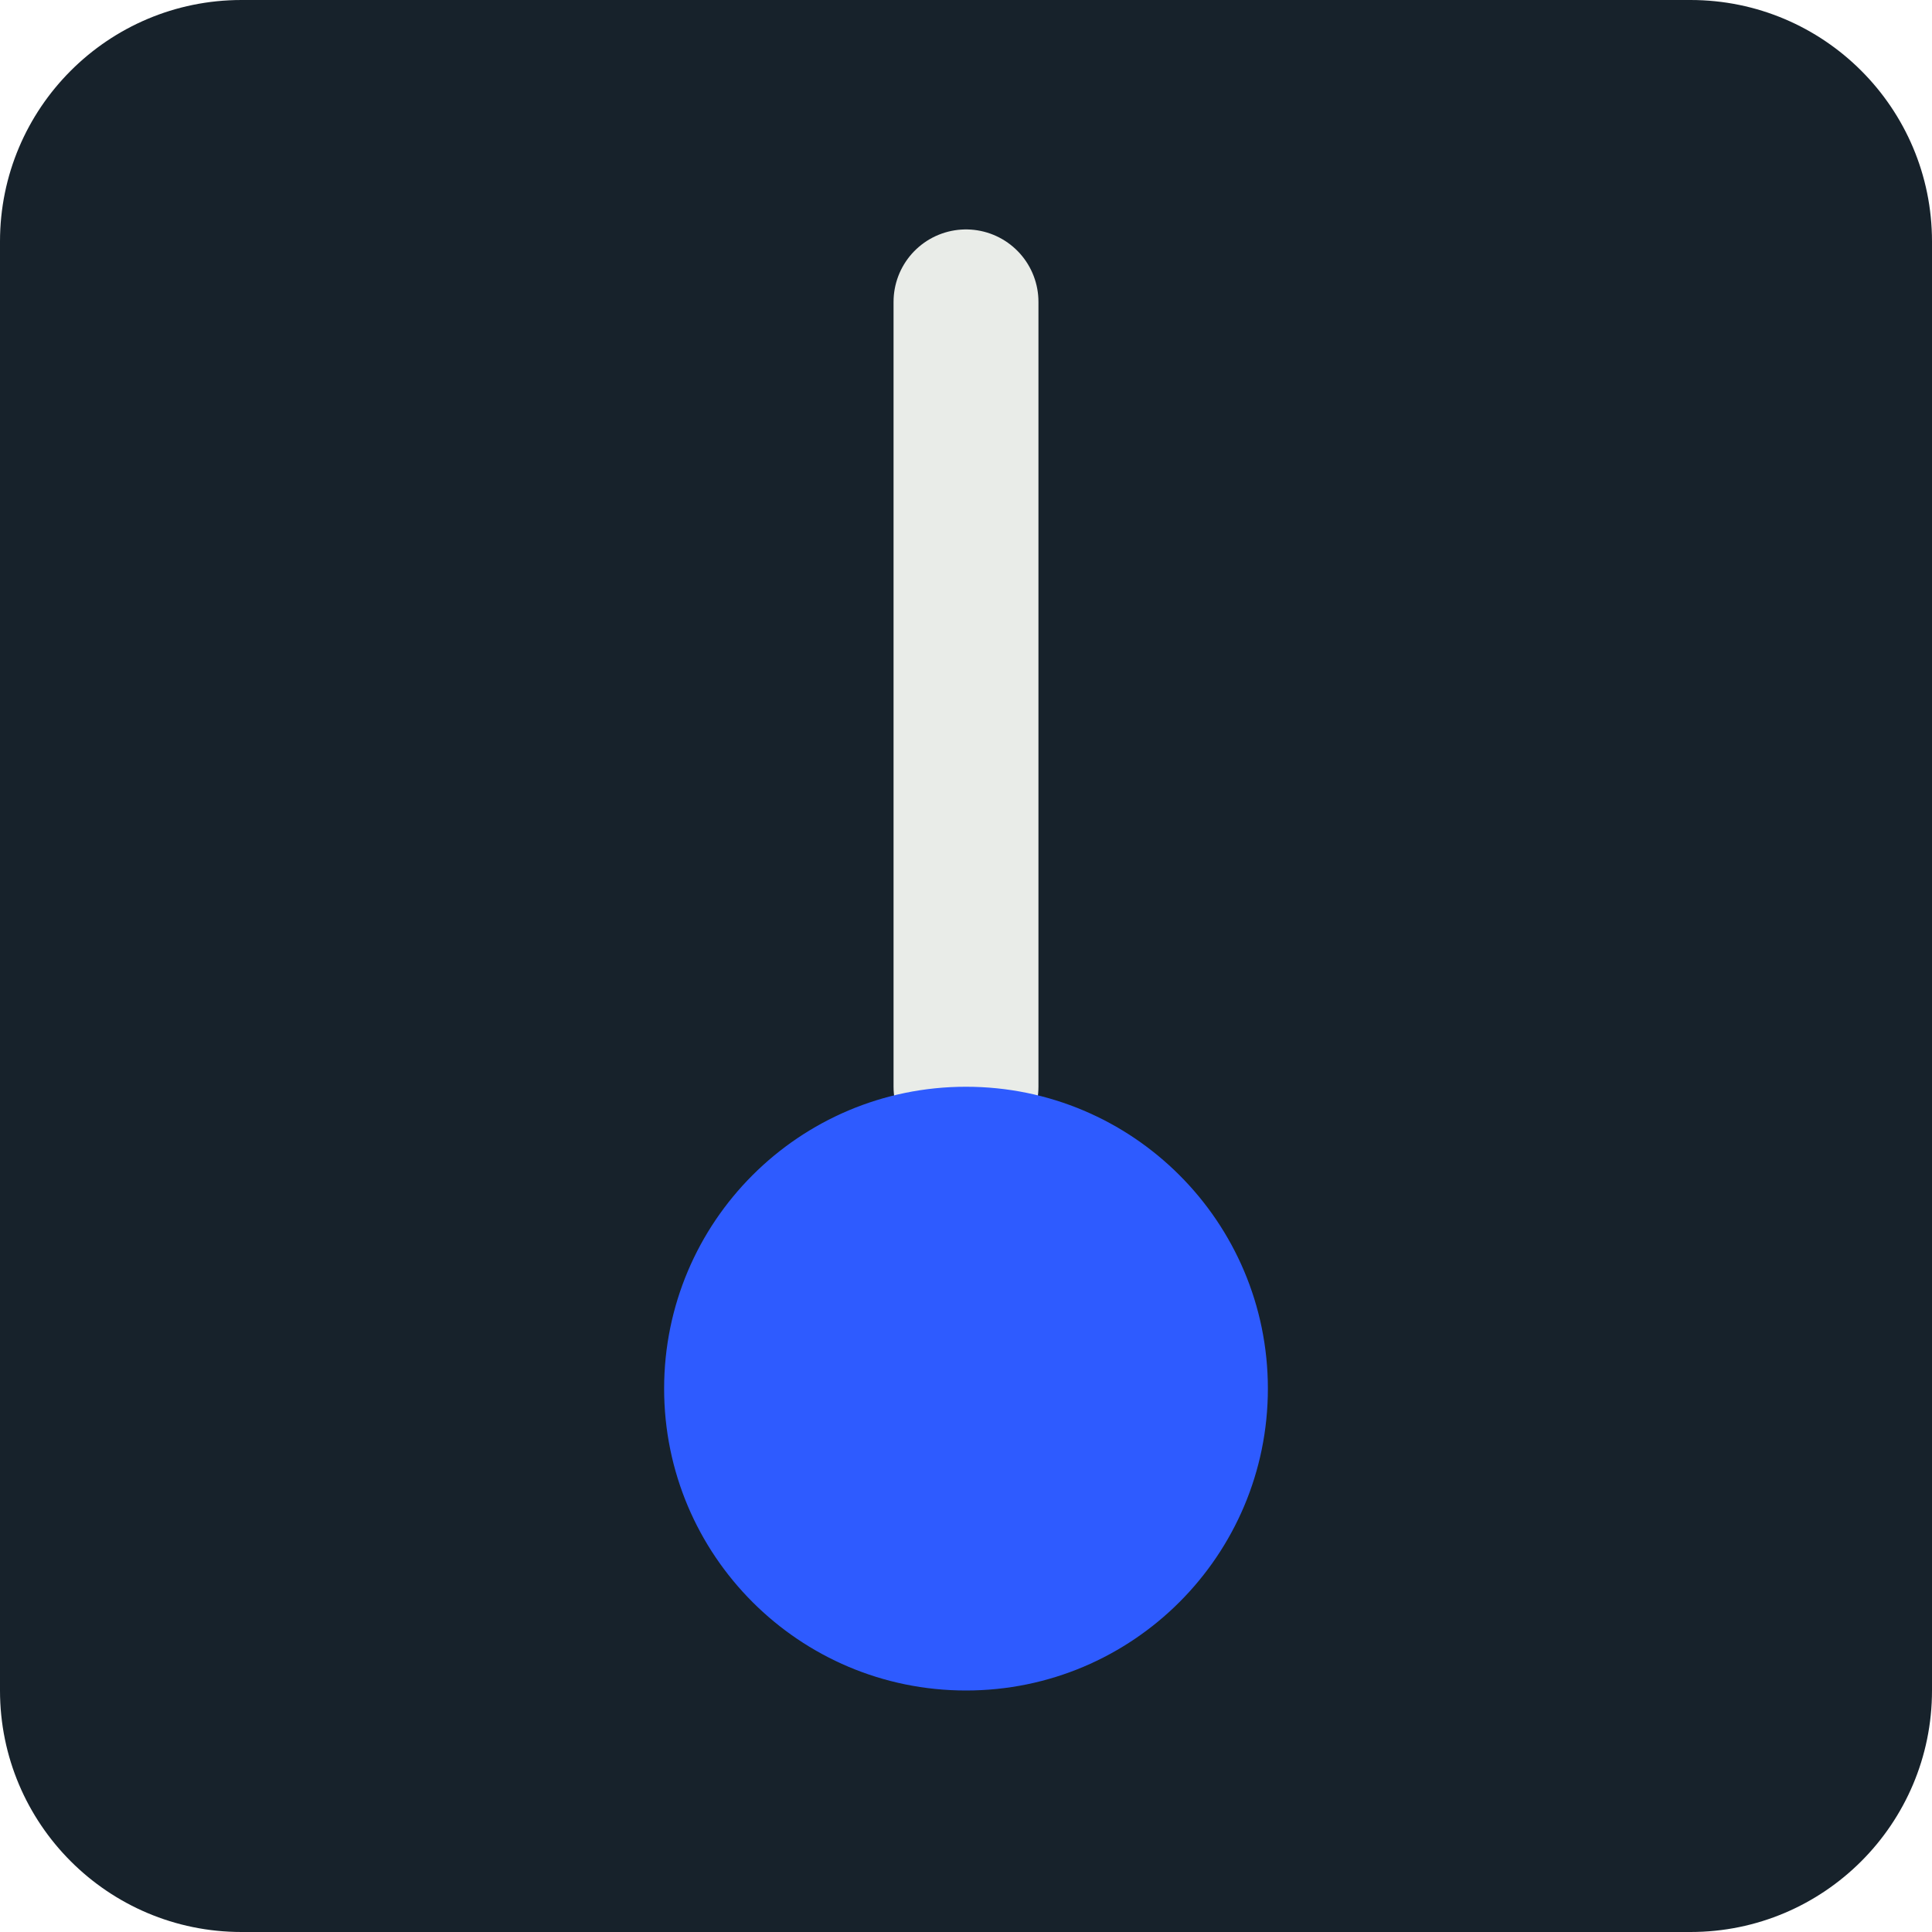
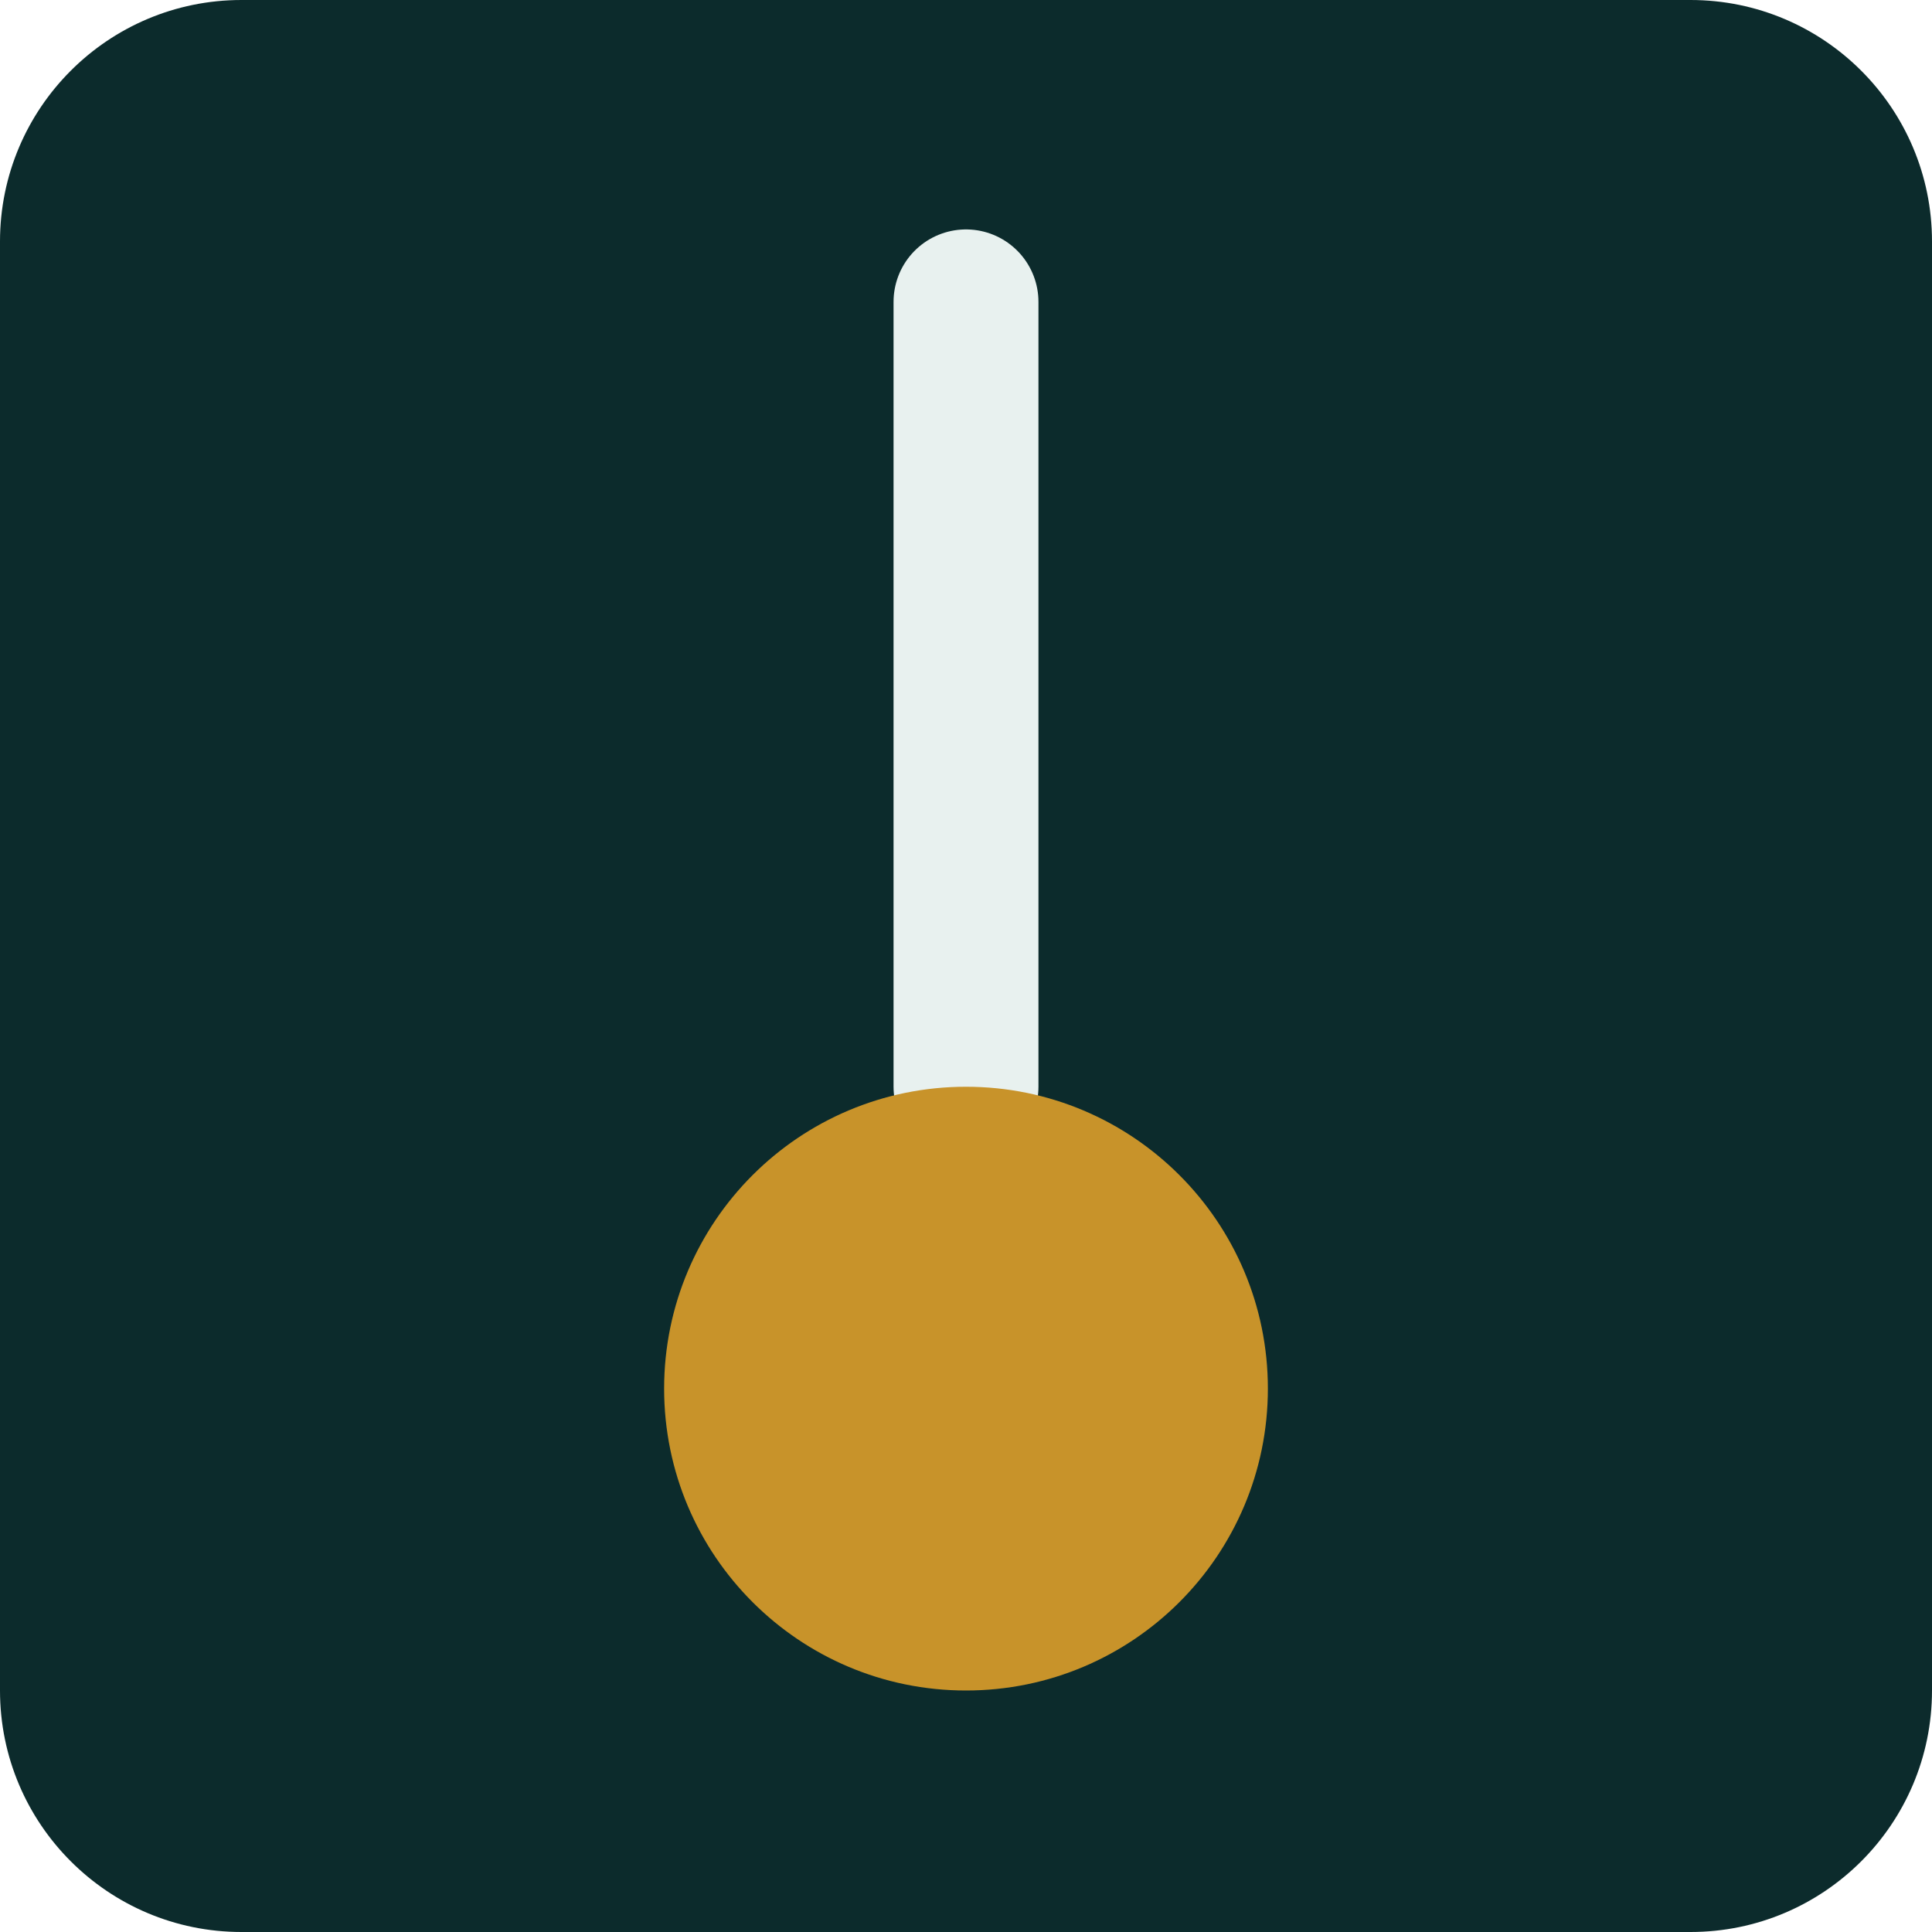
<svg xmlns="http://www.w3.org/2000/svg" viewBox="0 0 32 32">
-   <rect width="32" height="32" rx="4" fill="#17222b" />
-   <path d="M16 5v13" stroke="#e9ece8" stroke-width="2.4" stroke-linecap="round" />
-   <circle cx="16" cy="23" r="5" fill="#2e5bff" />
+   <rect width="32" height="32" rx="4" fill="#0c2b2c" />
+   <path d="M16 5v13" stroke="#e8f1ef" stroke-width="2.4" stroke-linecap="round" />
+   <circle cx="16" cy="23" r="5" fill="#c8932a" />
</svg>
